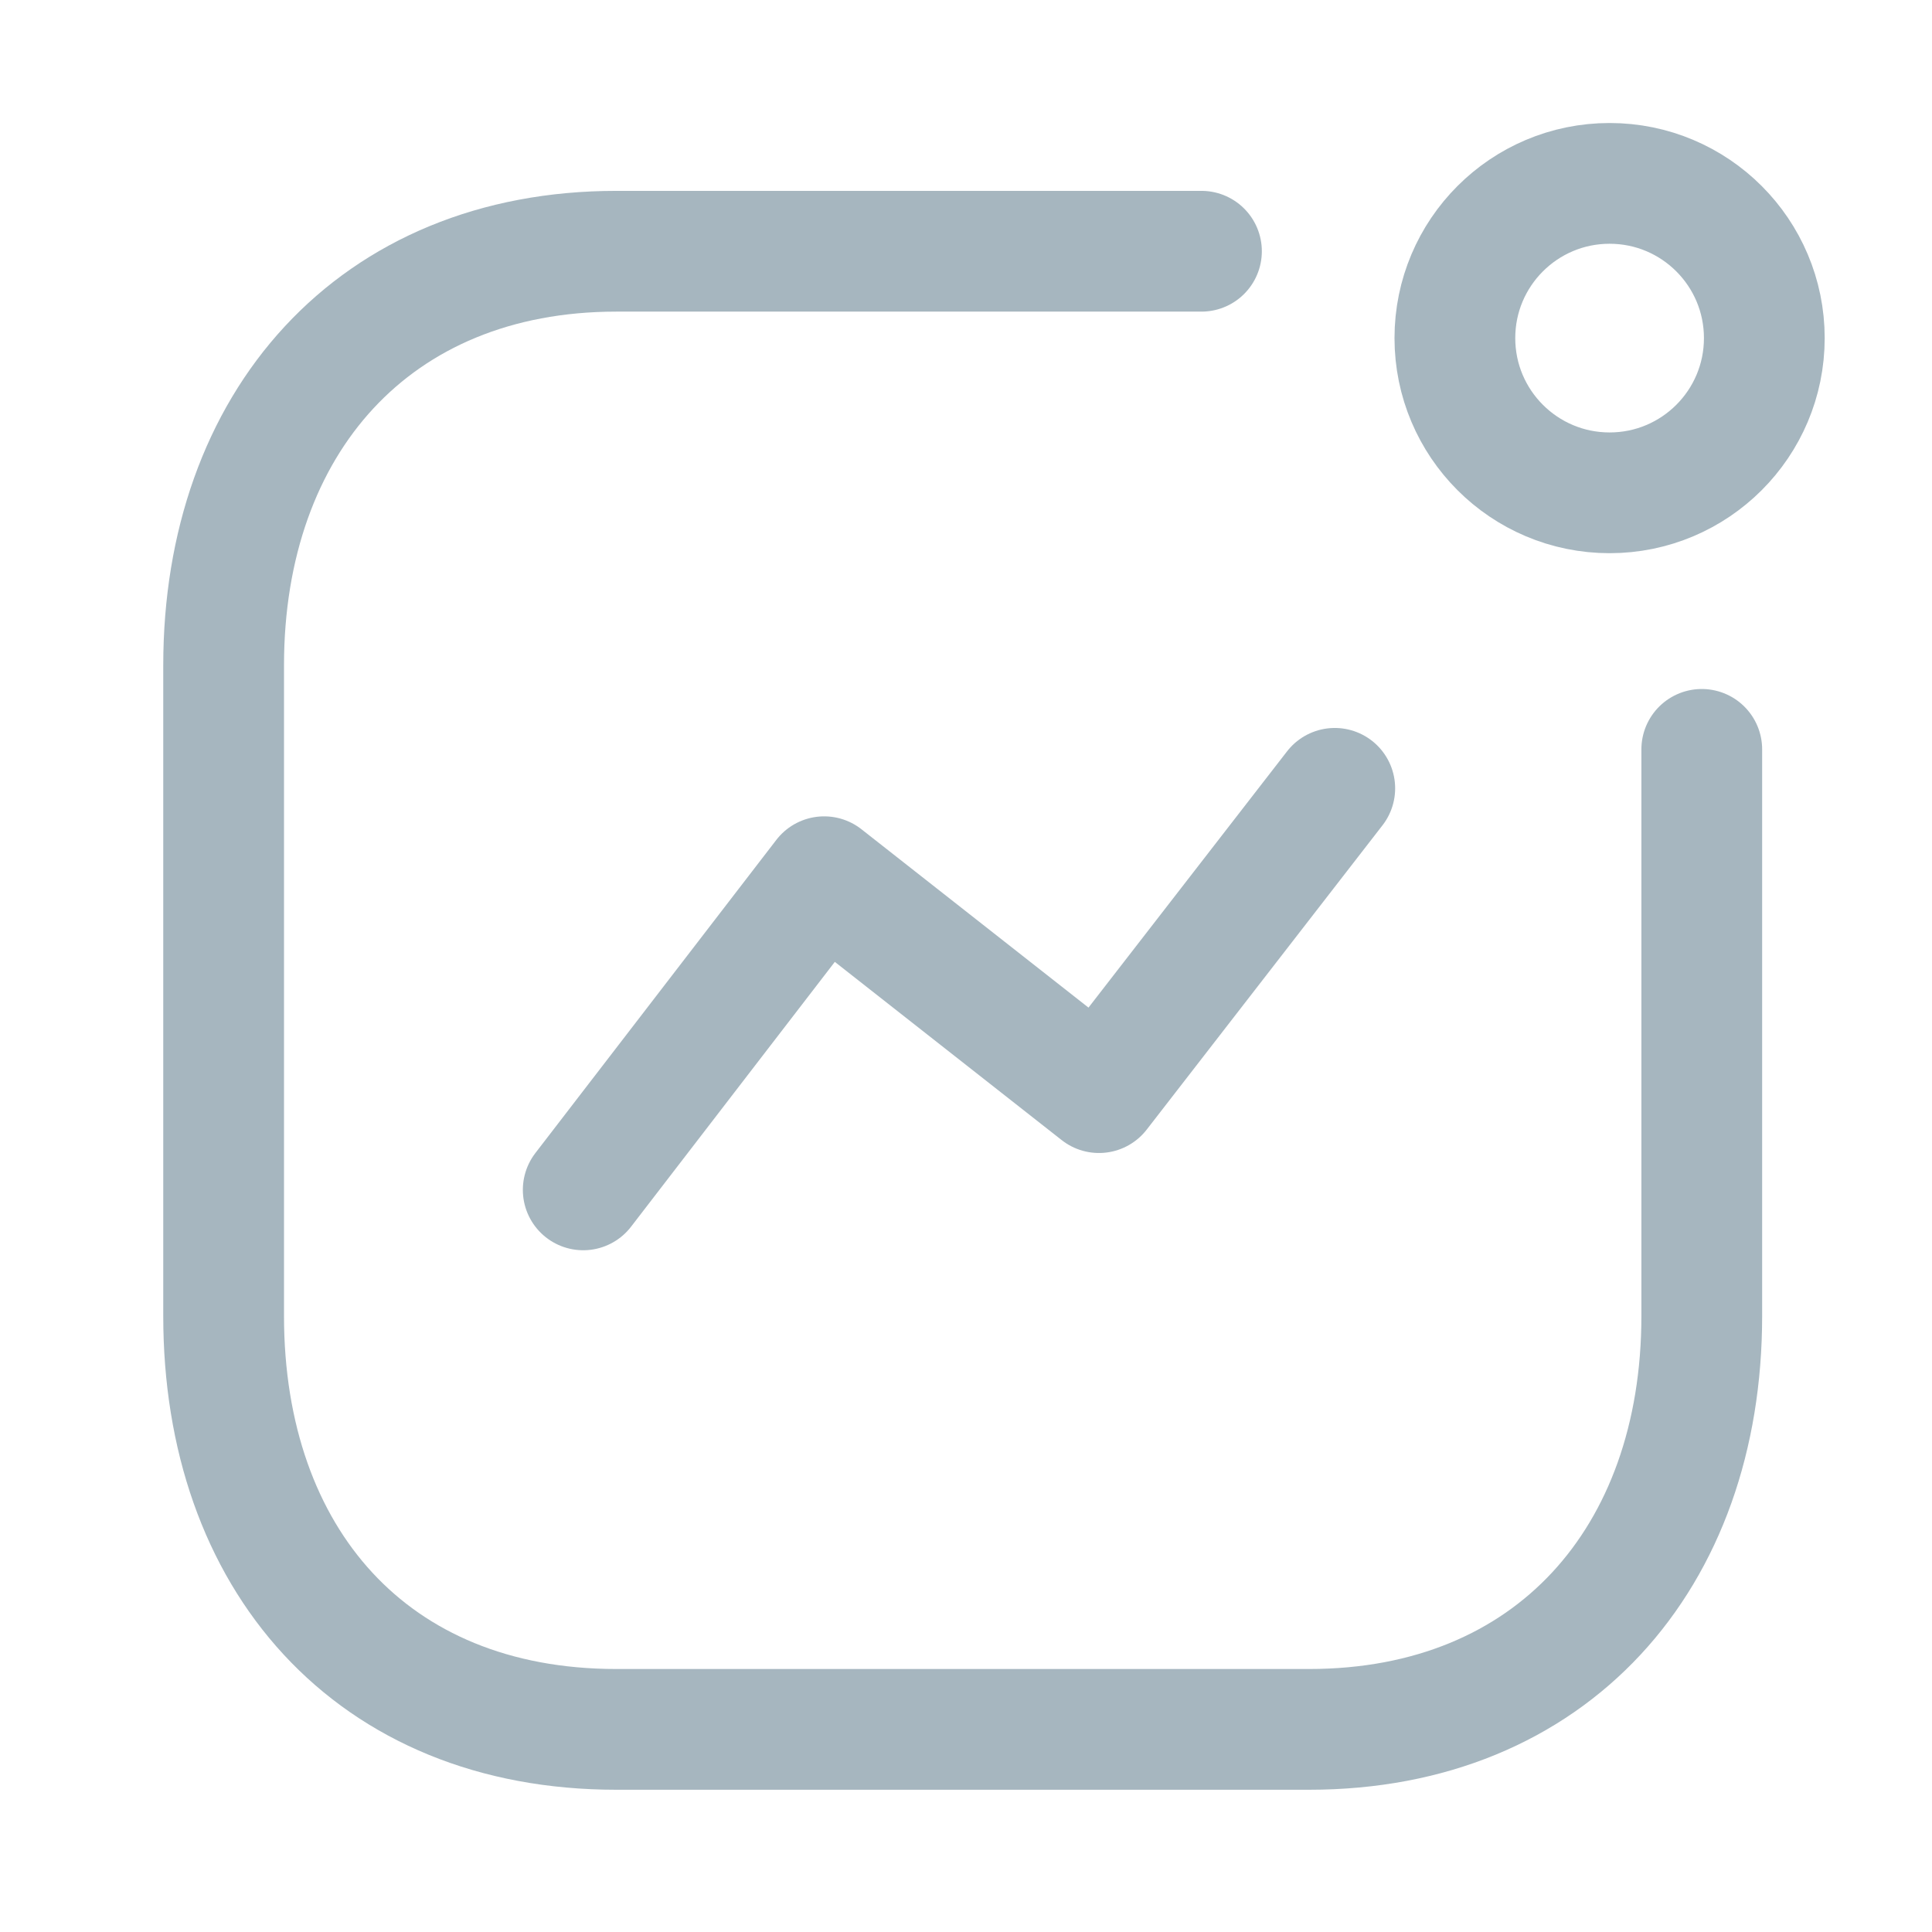
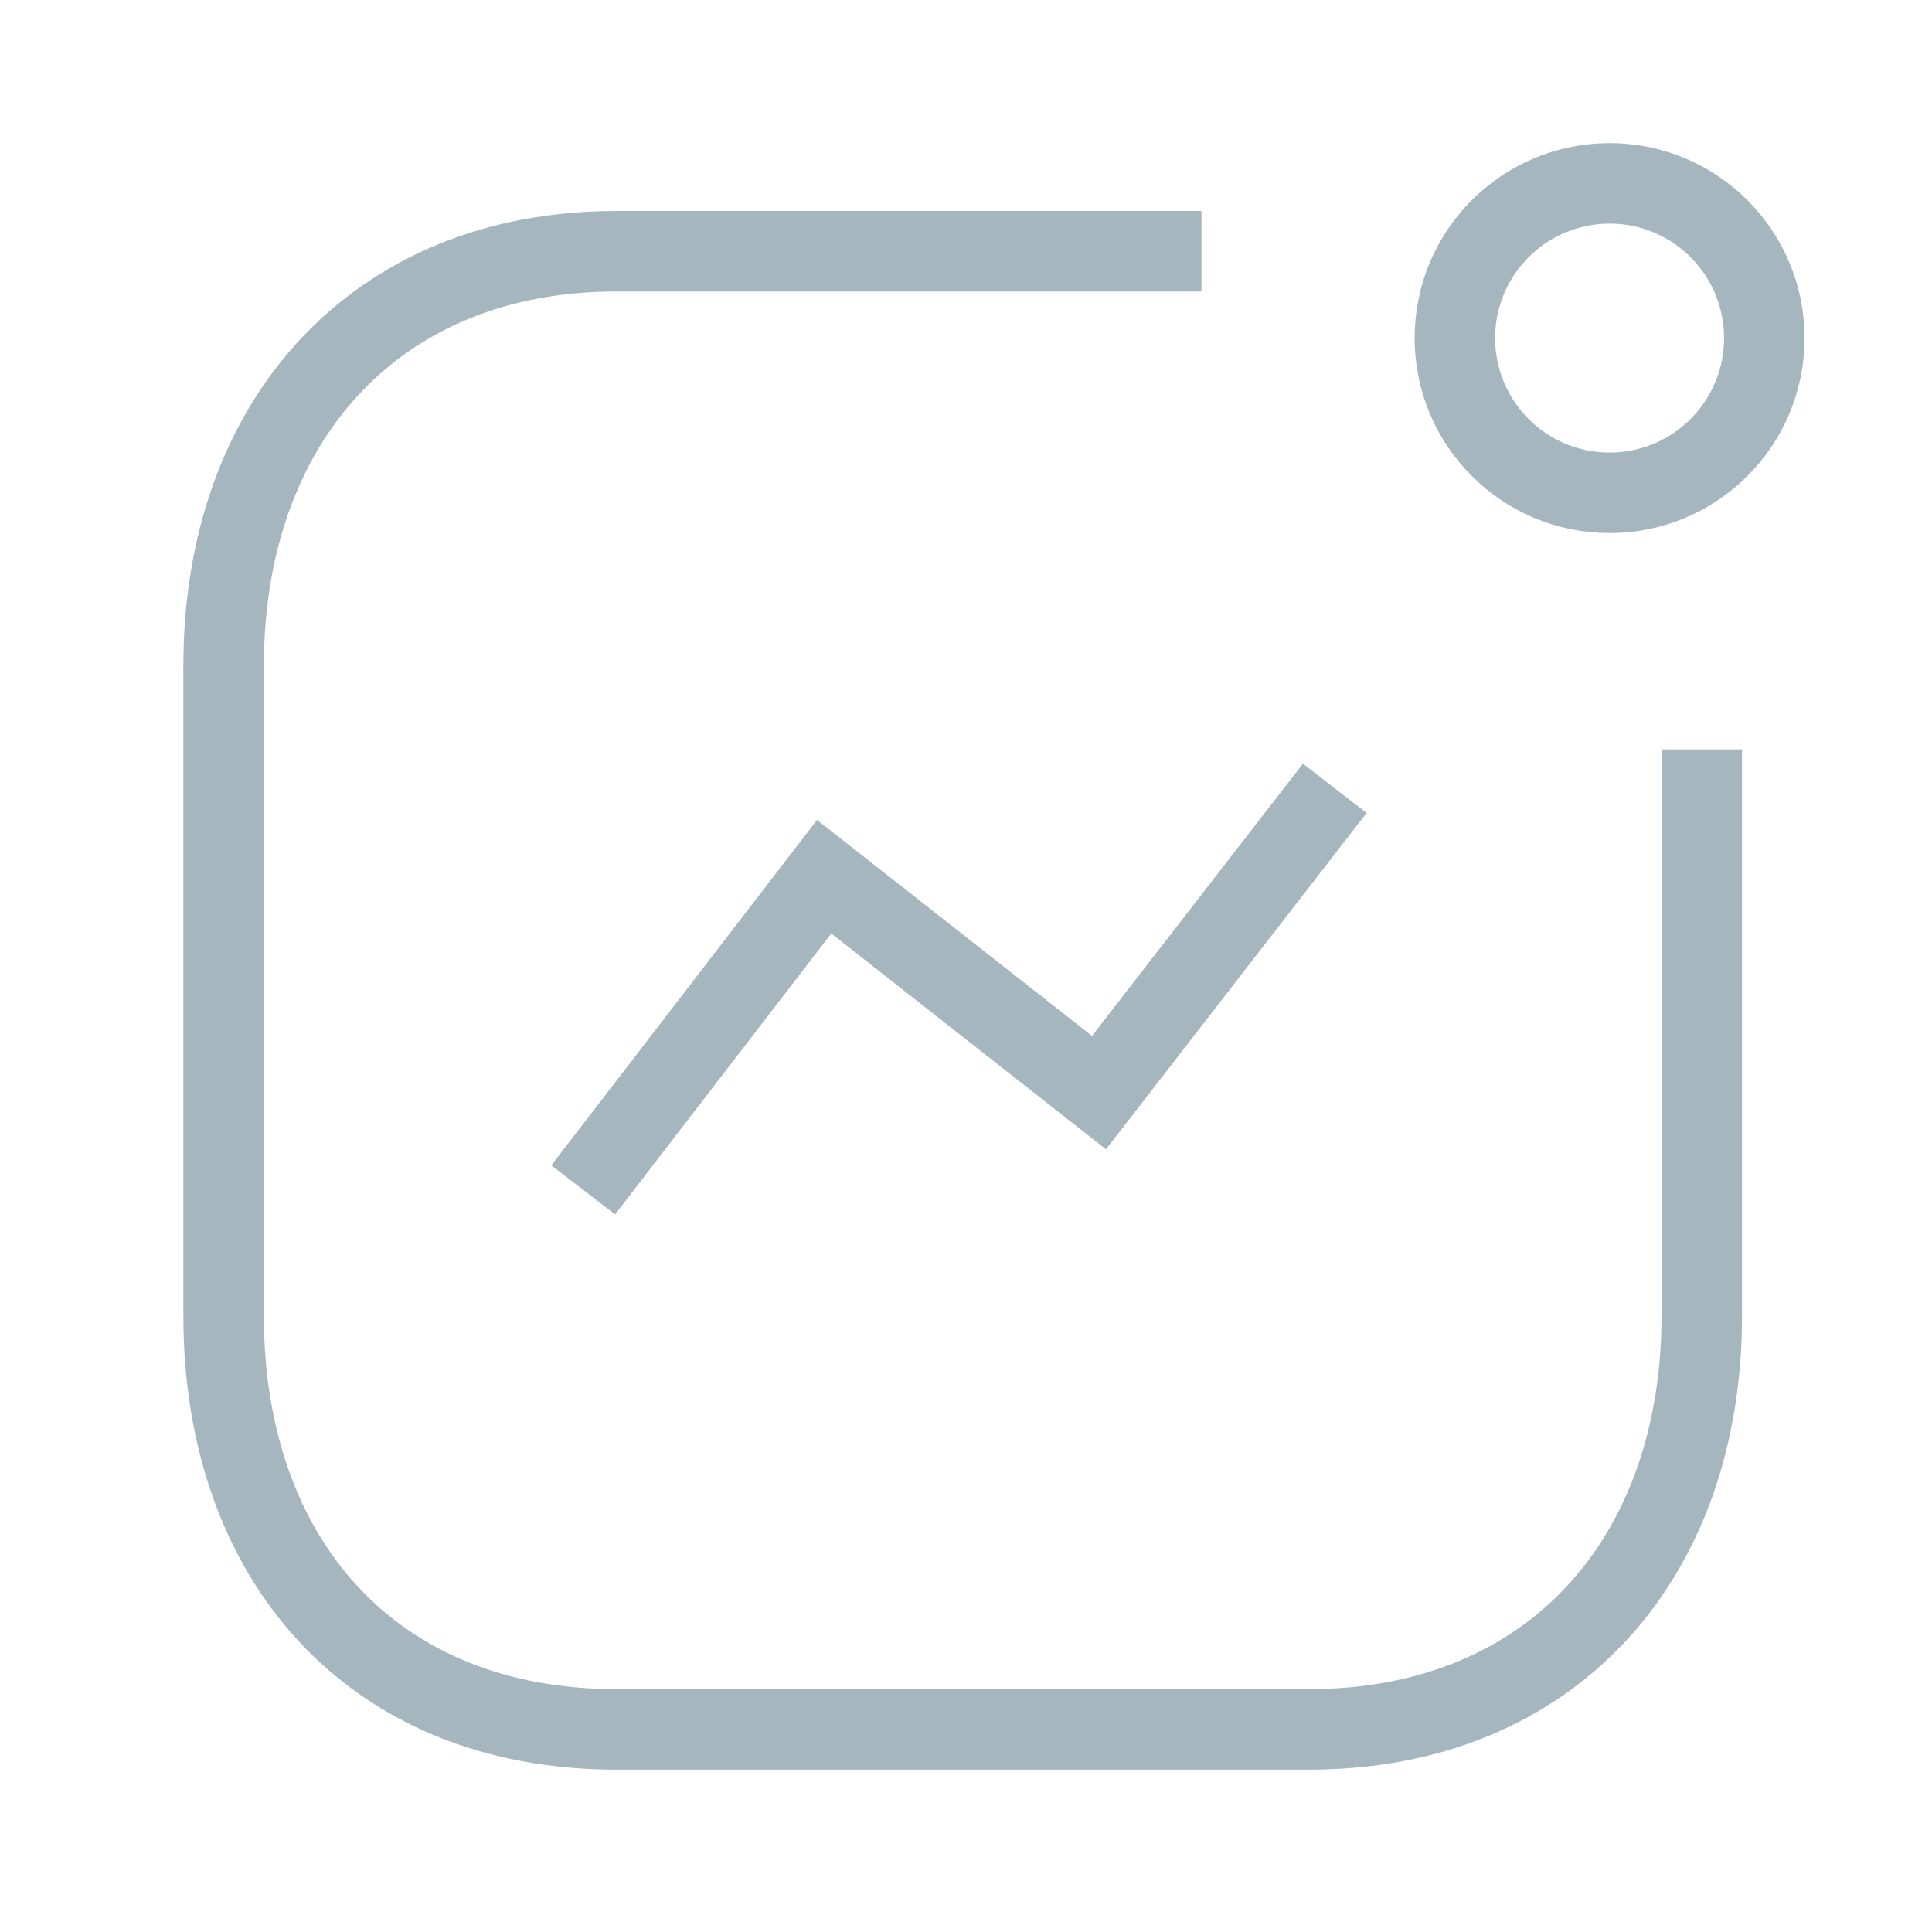
<svg xmlns="http://www.w3.org/2000/svg" width="24" height="24" viewBox="0 0 24 24" fill="none">
-   <path d="M7.245 14.781L10.238 10.891L13.652 13.573L16.581 9.793" stroke="#A6B6BF" stroke-width="1.5" stroke-linecap="round" stroke-linejoin="round" />
-   <circle cx="19.995" cy="4.2" r="1.922" stroke="#A6B6BF" stroke-width="1.5" stroke-linecap="round" stroke-linejoin="round" />
-   <path d="M14.925 3.121H7.657C4.646 3.121 2.778 5.254 2.778 8.265V16.348C2.778 19.359 4.609 21.483 7.657 21.483H16.261C19.273 21.483 21.14 19.359 21.14 16.348V9.309" stroke="#A6B6BF" stroke-width="1.5" stroke-linecap="round" stroke-linejoin="round" />
+   <path d="M7.245 14.781L10.238 10.891L13.652 13.573L16.581 9.793" stroke="#A6B6BF" strokeWidth="1.5" strokeLinecap="round" strokeLinejoin="round" />
+   <circle cx="19.995" cy="4.2" r="1.922" stroke="#A6B6BF" strokeWidth="1.5" strokeLinecap="round" strokeLinejoin="round" />
+   <path d="M14.925 3.121H7.657C4.646 3.121 2.778 5.254 2.778 8.265V16.348C2.778 19.359 4.609 21.483 7.657 21.483H16.261C19.273 21.483 21.14 19.359 21.14 16.348V9.309" stroke="#A6B6BF" strokeWidth="1.5" strokeLinecap="round" strokeLinejoin="round" />
</svg>
